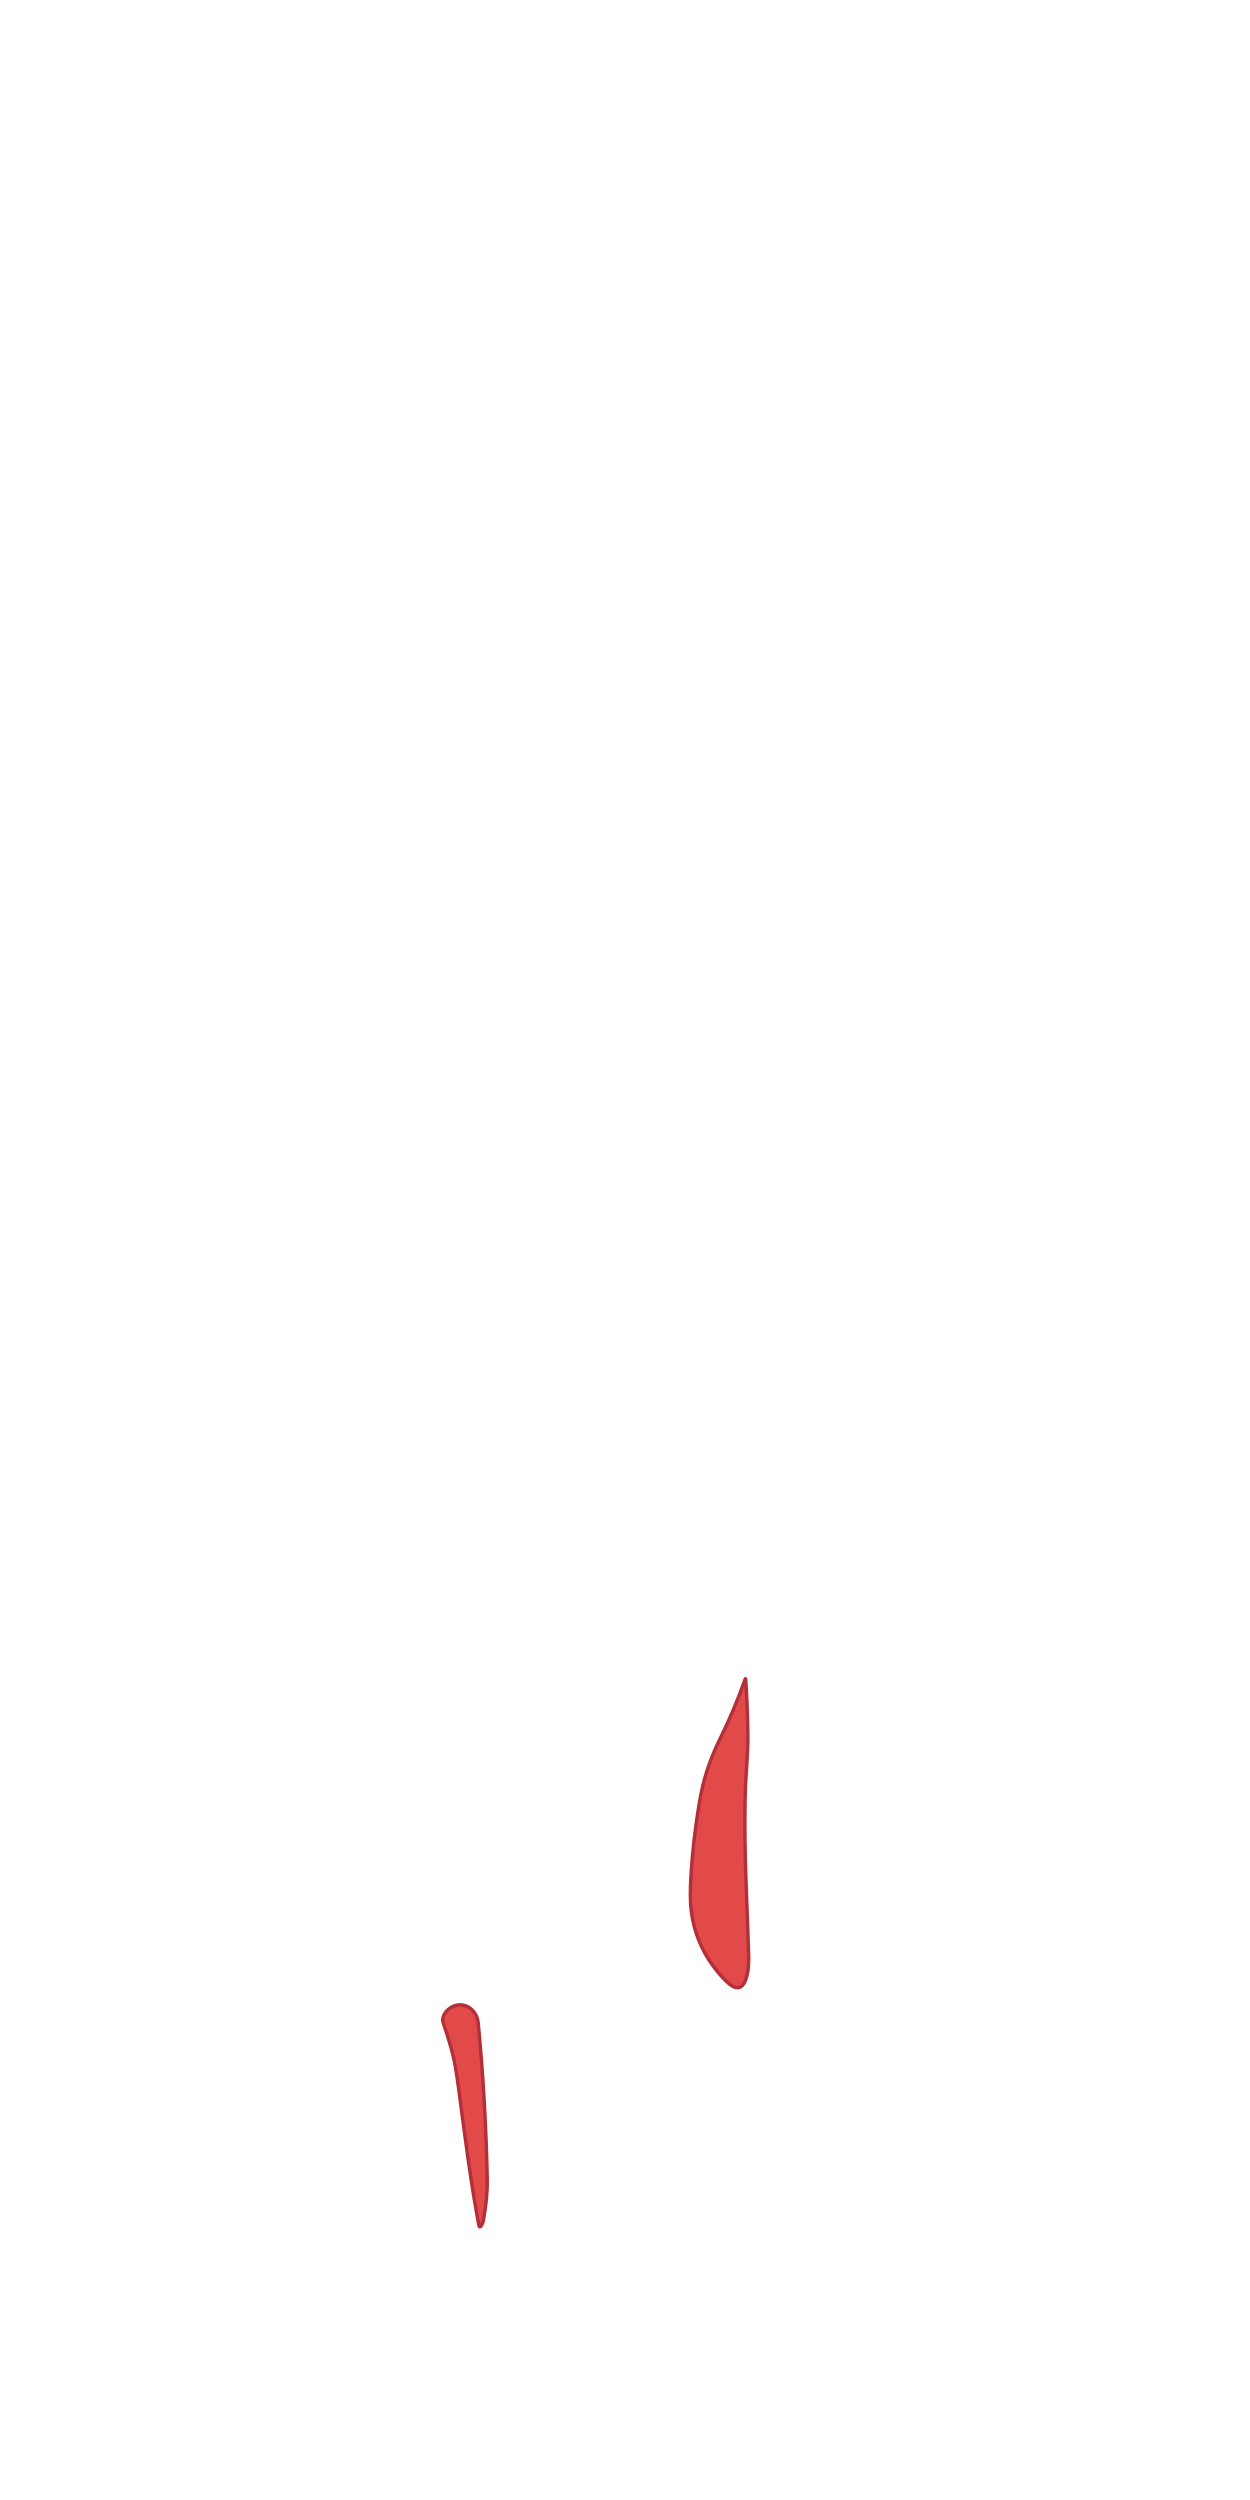
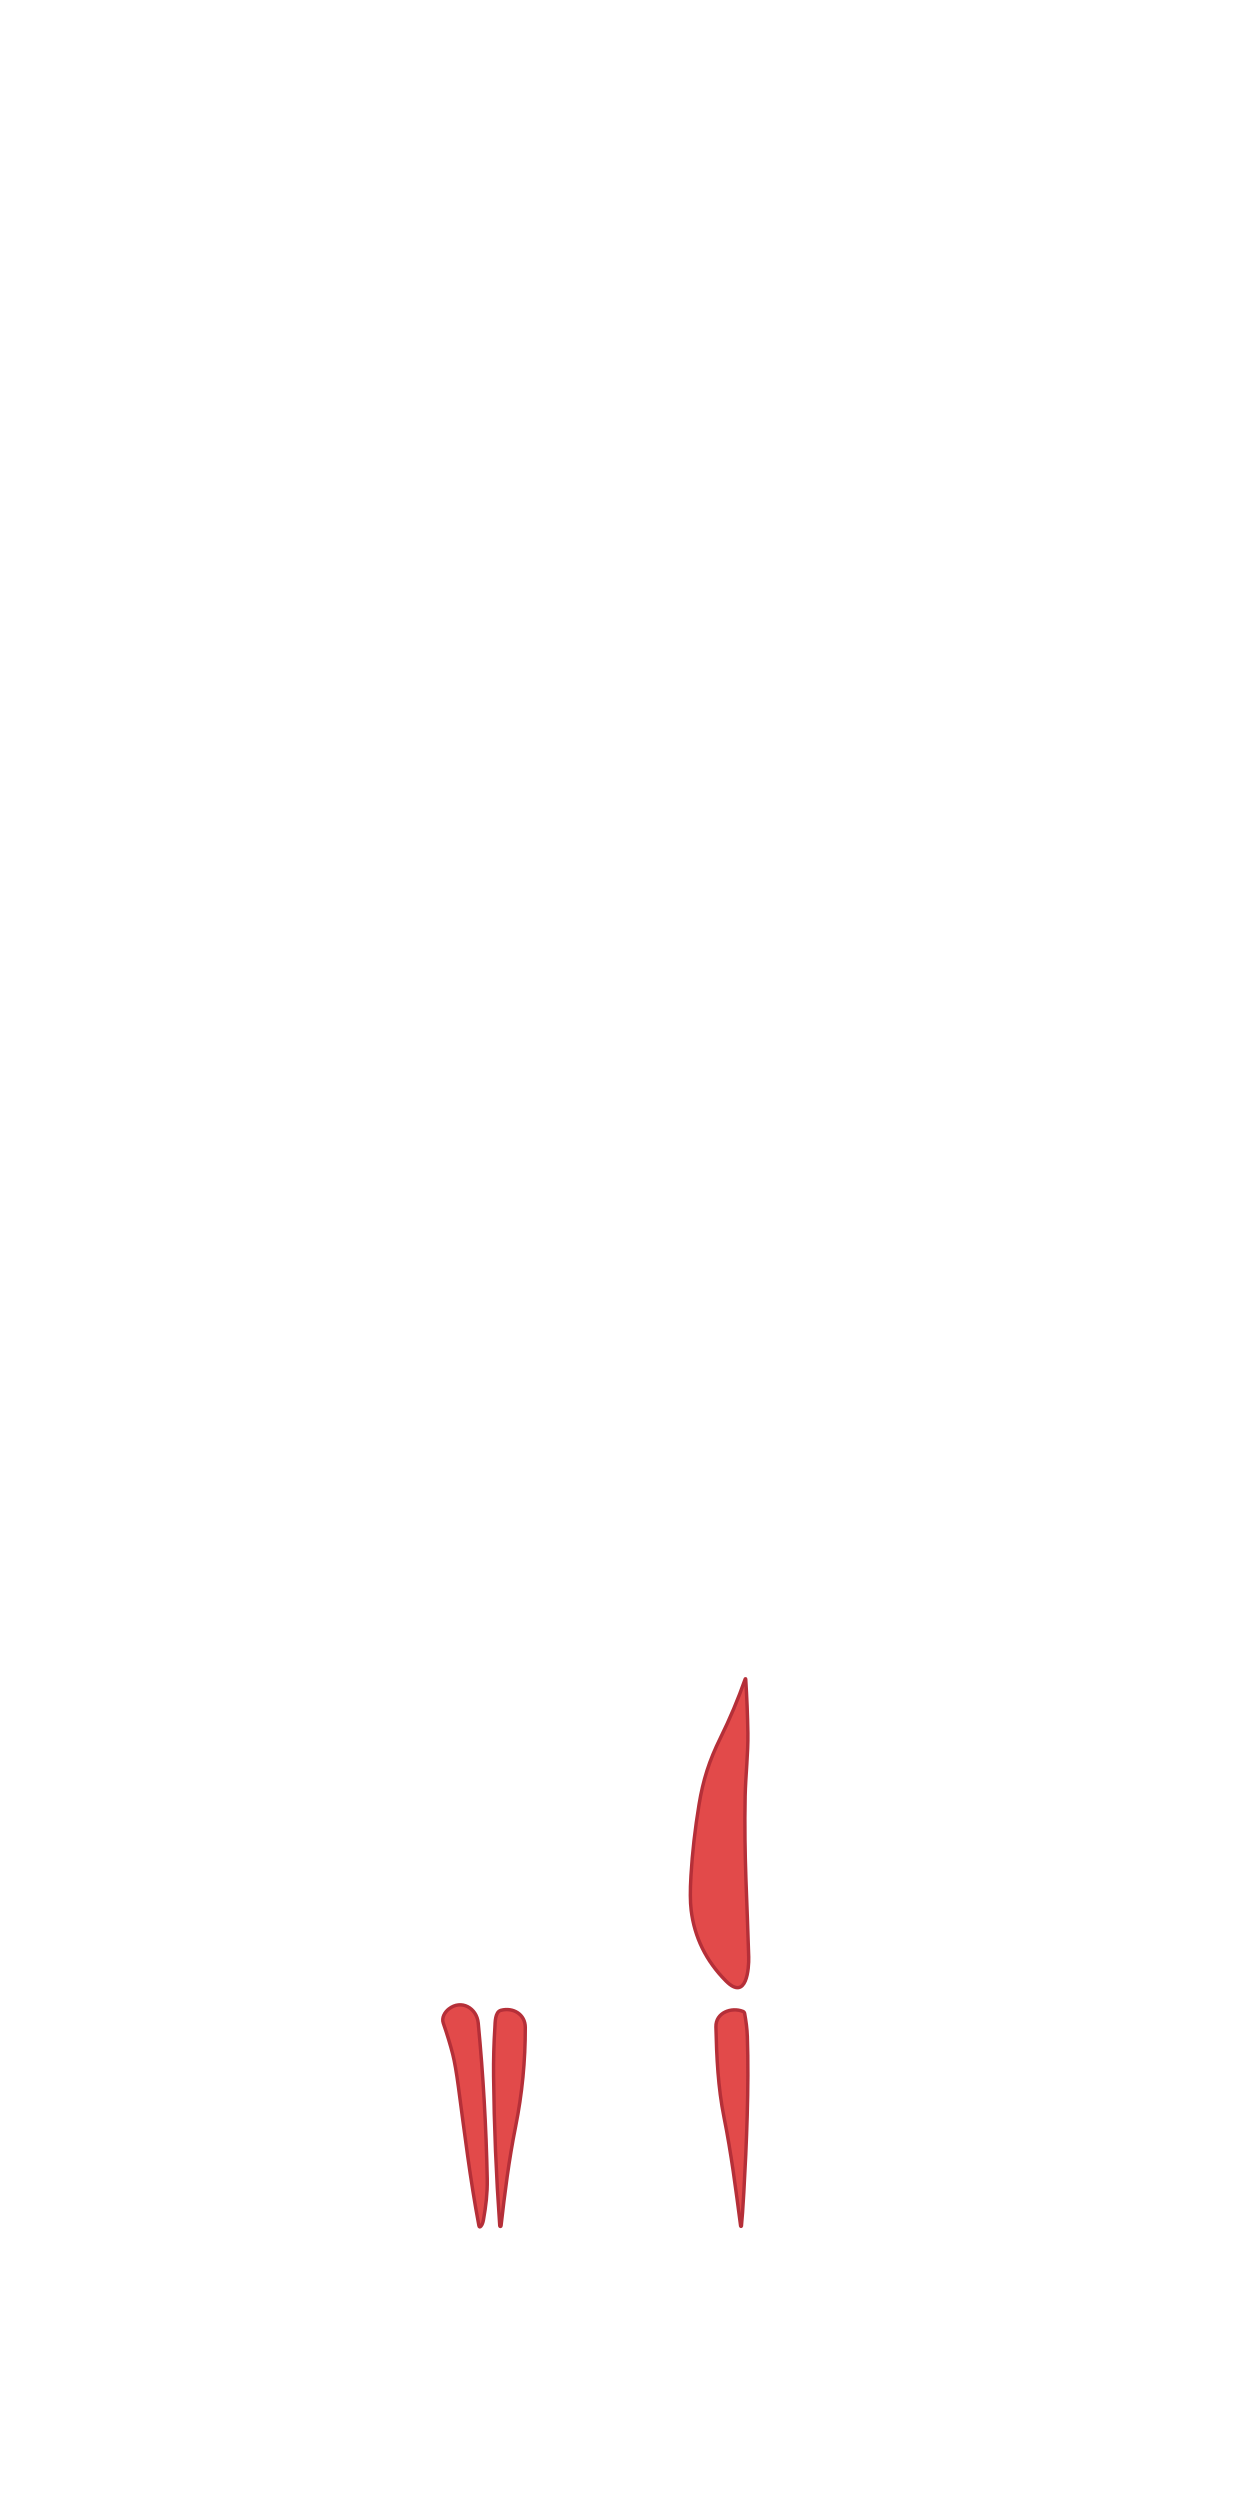
<svg xmlns="http://www.w3.org/2000/svg" viewBox="724 0 724 1448">
  <path d="M983.99 1163.56c7.15-5.59 16.16-.63 17 8.23q4.31 45.02 5.22 90.26c.16 8.25-.8 15.79-2.19 23.65q-.45 2.52-1.43 3.66-.95 1.11-1.22-.33c-5.03-26.7-8.28-53.49-11.87-80.36q-1.68-12.52-3.24-18.71-2.04-8.12-5.53-18.24c-1.03-3 .8-6.25 3.26-8.16z" fill="#E24A4A" stroke="#B52F38" stroke-width="2" stroke-linejoin="round" />
+   <path d="M1014.14 1164.37c7-1.83 14.1 2.2 14.11 9.95q.06 29.04-5.62 57.41c-3.87 19.28-6.24 38.23-8.43 57.48a.37.37 0 01-.74-.01q-3.12-43.48-3.58-86.64-.15-14.16.76-28.3c.18-2.83.02-8.98 3.5-9.89z" fill="#E24A4A" stroke="#B52F38" stroke-width="2" stroke-linejoin="round" />
  <path d="M1144.41 1147.33q-17.19-17.37-20.08-40.86-.89-7.22-.13-19.97 1.18-20.06 4.69-41.33c2.33-14.1 5.8-25.22 12.41-38.61q8.19-16.59 14.35-34.15a.14.13-37.7 01.26.03q1.01 15.71 1.26 31.44c.18 11.61-1.34 24.91-1.58 36.43-.72 34.7 1.22 62.05 2.06 93.19.17 6.32-1.1 26.1-13.24 13.83z" fill="#E24A4A" stroke="#B52F38" stroke-width="2" stroke-linejoin="round" />
+   <path d="M1154.32 1165a1.58 1.57-84.6 01.97 1.18c.79 4.42 1.42 8.78 1.57 13.4.96 29.17-.47 62.66-2.04 90.23q-.78 13.79-1.39 19.52a.23.23 0 01-.45 0c-2.79-21.25-5.41-41.99-9.64-63.03-3.44-17.08-4.29-34.91-4.68-52.3-.19-8.37 8.99-11.61 15.66-9z" fill="#E24A4A" stroke="#B52F38" stroke-width="2" stroke-linejoin="round" />
</svg>
